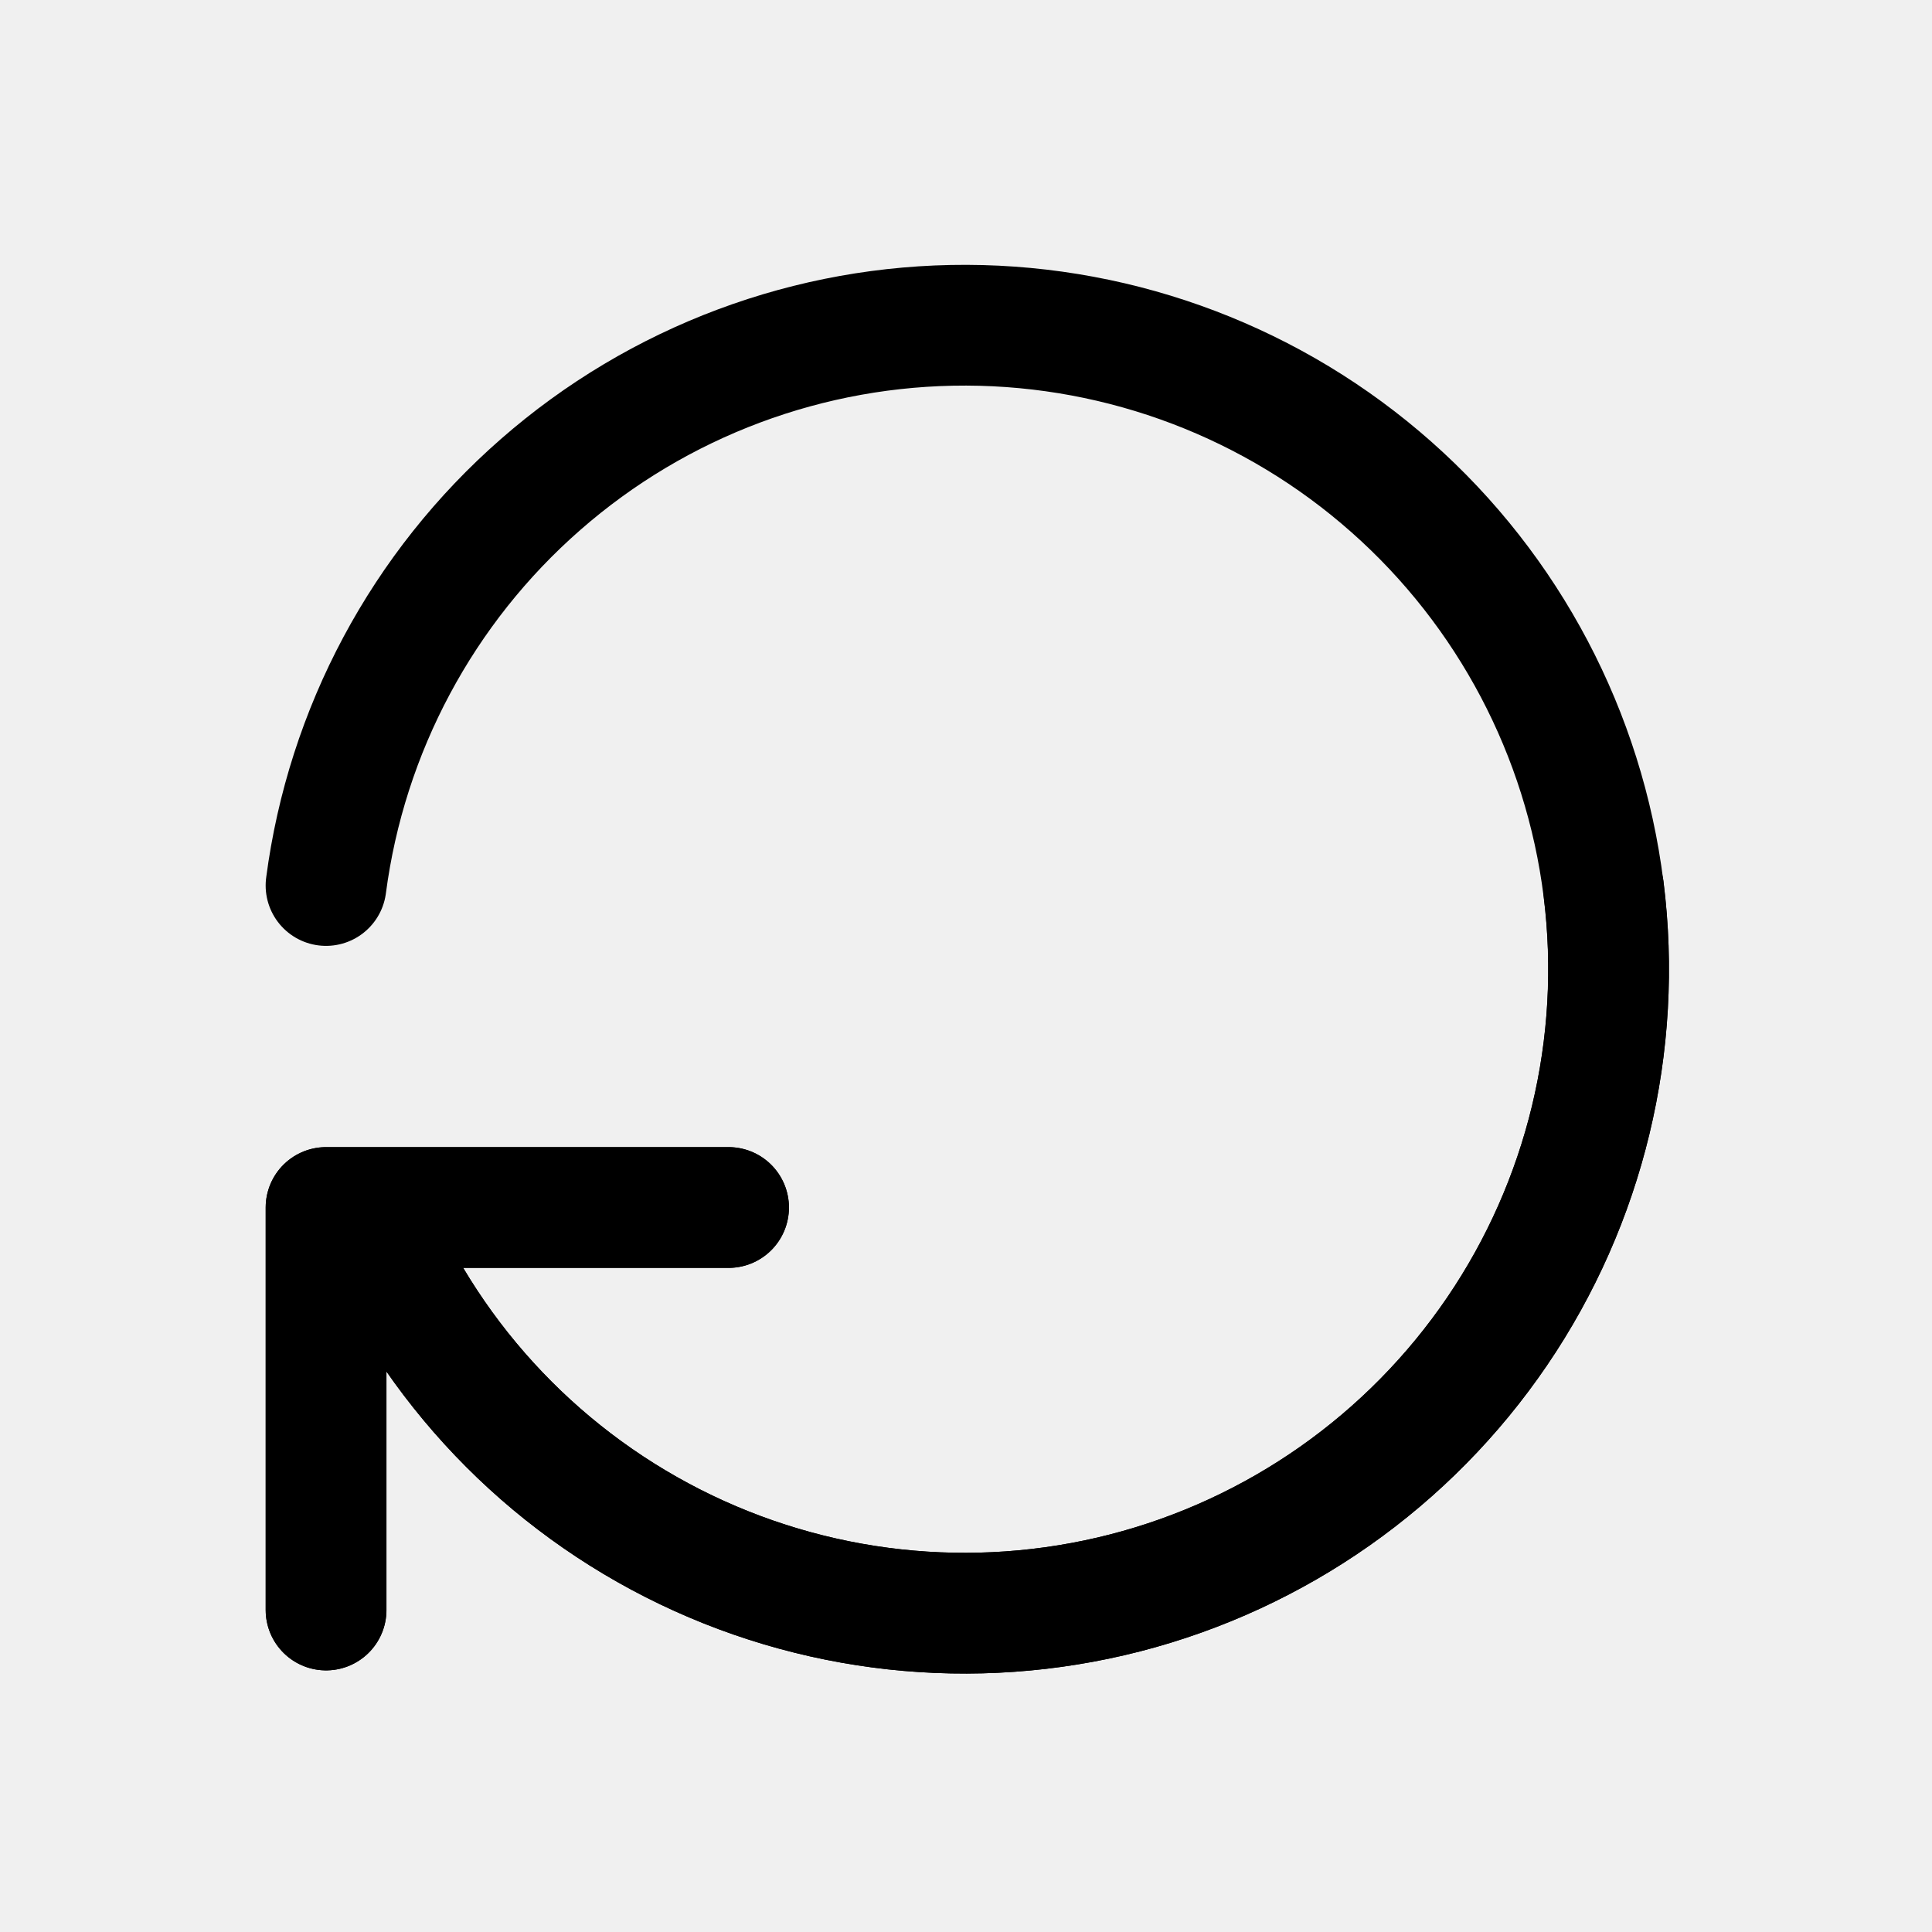
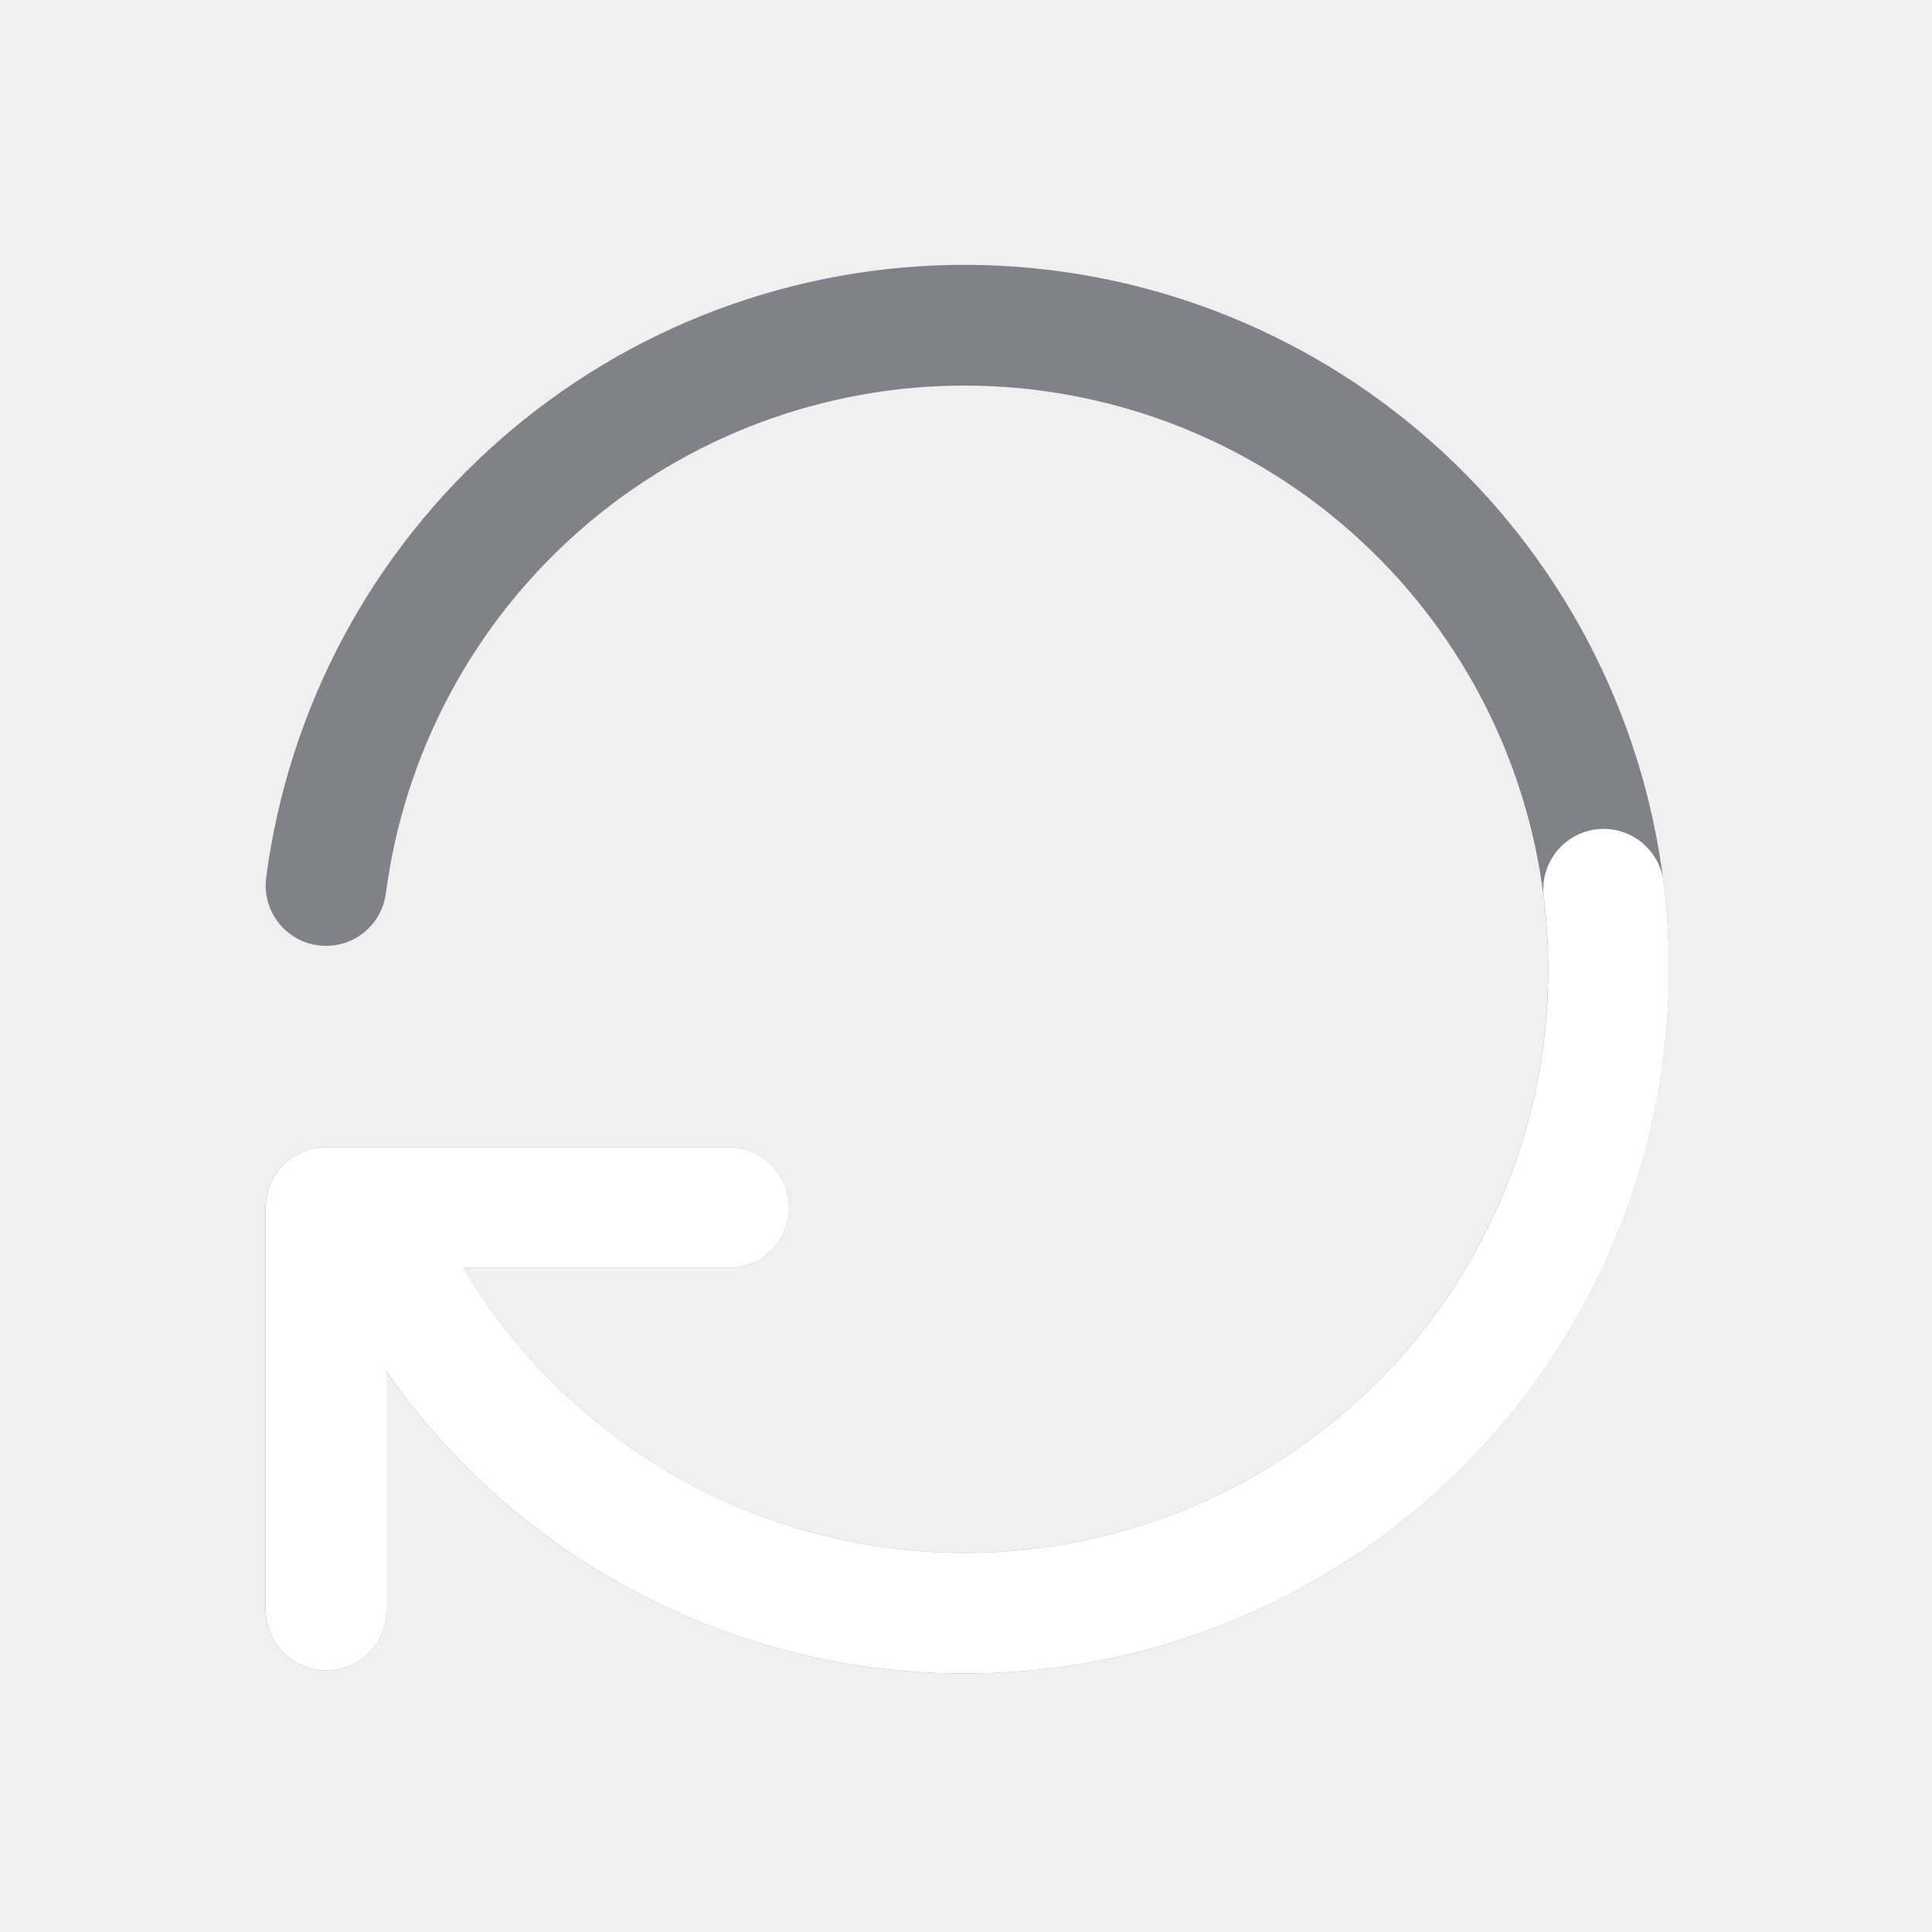
<svg xmlns="http://www.w3.org/2000/svg" width="24" height="24" viewBox="0 0 24 24" fill="none">
  <g clip-path="url(#clip0_1_2202)">
-     <path d="M4.05 11C4.303 9.071 5.25 7.3 6.715 6.019C8.179 4.737 10.06 4.034 12.006 4.04C13.952 4.046 15.829 4.76 17.285 6.05C18.742 7.34 19.679 9.117 19.92 11.047C20.162 12.978 19.691 14.931 18.597 16.539C17.502 18.148 15.859 19.303 13.975 19.788C12.09 20.272 10.094 20.053 8.359 19.172C6.624 18.291 5.27 16.808 4.55 15M4.05 20V15H9.05" stroke="black" stroke-width="1.5" stroke-linecap="round" stroke-linejoin="round" />
-     <path d="M19.921 11.047C20.163 12.978 19.692 14.931 18.598 16.539C17.503 18.148 15.86 19.303 13.975 19.788C12.091 20.272 10.094 20.053 8.36 19.172C6.625 18.291 5.271 16.808 4.551 15M4.051 20V15H9.051" stroke="black" stroke-width="1.5" stroke-linecap="round" stroke-linejoin="round" />
+     <path d="M4.05 11C4.303 9.071 5.25 7.3 6.715 6.019C8.179 4.737 10.06 4.034 12.006 4.04C13.952 4.046 15.829 4.76 17.285 6.05C18.742 7.34 19.679 9.117 19.92 11.047C20.162 12.978 19.691 14.931 18.597 16.539C17.502 18.148 15.859 19.303 13.975 19.788C12.09 20.272 10.094 20.053 8.359 19.172C6.624 18.291 5.27 16.808 4.55 15M4.05 20V15H9.05" stroke="#808287" stroke-width="1.5" stroke-linecap="round" stroke-linejoin="round" />
+     <path d="M19.921 11.047C20.163 12.978 19.692 14.931 18.598 16.539C17.503 18.148 15.86 19.303 13.975 19.788C12.091 20.272 10.094 20.053 8.36 19.172C6.625 18.291 5.271 16.808 4.551 15M4.051 20V15H9.051" stroke="white" stroke-width="1.5" stroke-linecap="round" stroke-linejoin="round" />
  </g>
  <defs>
    <clipPath id="clip0_1_2202">
      <rect width="24" height="24" fill="white" />
    </clipPath>
  </defs>
</svg>
